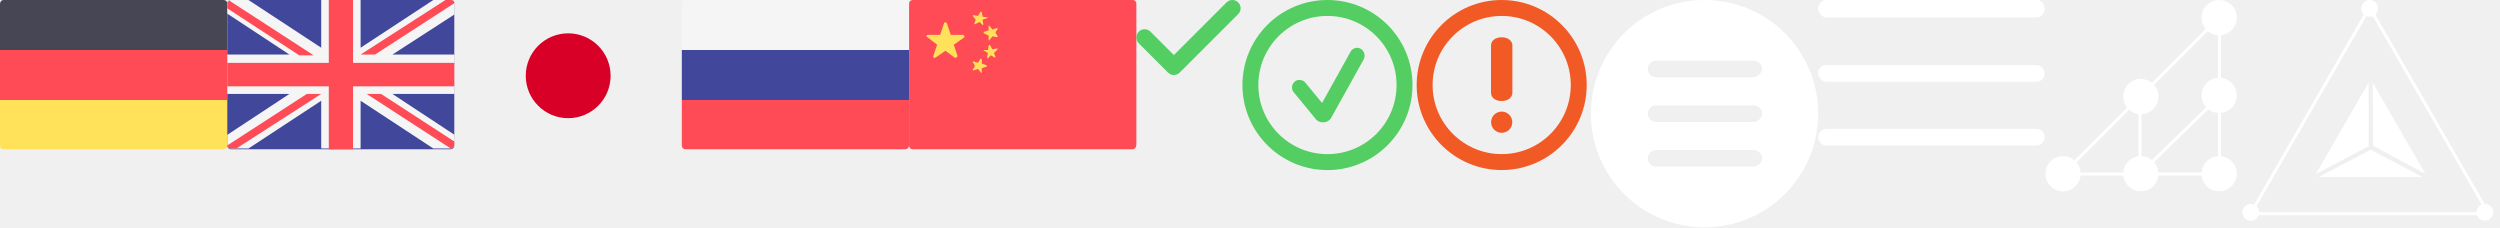
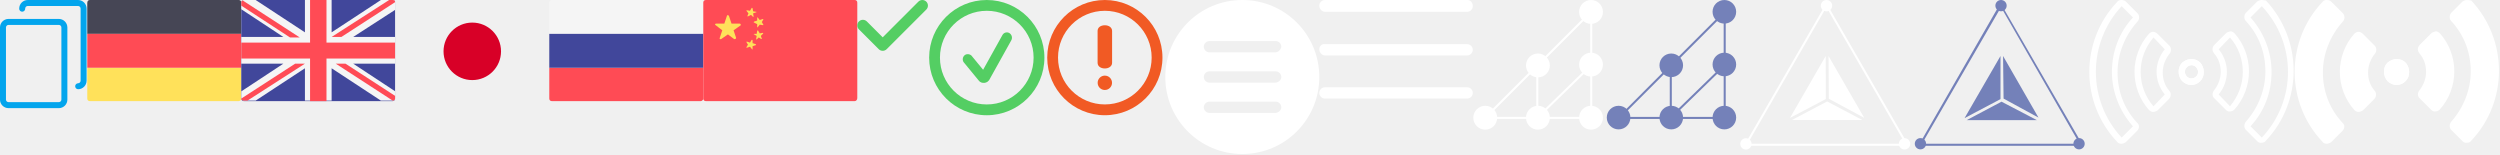
- <svg xmlns="http://www.w3.org/2000/svg" width="330" height="30" viewBox="0 0 330 30">
-   <svg id="flag-de" viewBox="0 0 30 19.7" width="30" height="19.7">
-     <style>.ast0{fill:#464655}.ast1{fill:#ffe15a}.ast2{fill:#ff4b55}</style>
-     <path class="ast0" d="M30 6.6H0v-6C0 .2.2 0 .5 0h29c.3 0 .5.2.5.5v6.1z" />
-     <path class="ast1" d="M29.5 19.7H.5c-.3 0-.5-.2-.5-.5v-6h30v6c0 .2-.2.5-.5.5z" />
-     <path class="ast2" d="M0 6.6h30v6.6H0z" />
+ <svg xmlns="http://www.w3.org/2000/svg" width="487" height="30" viewBox="0 0 487 30">
+   <svg viewBox="4204 263 16.874 21.073" width="16.87" height="21.07" id="copy">
+     <defs>
+       <style>.acls-1{fill:#03a5ed}</style>
+     </defs>
+     <g id="acopy" transform="translate(3472 -5.086)">
+       <g id="aGroup_172" data-name="Group 172" transform="translate(732 268.086)">
+         <path id="aPath_450" data-name="Path 450" class="acls-1" d="M60.112 85.4h-9.8a1.667 1.667 0 0 0-1.666 1.666v14.056a1.667 1.667 0 0 0 1.666 1.666h9.8a1.667 1.667 0 0 0 1.666-1.666V87.066a1.672 1.672 0 0 0-1.666-1.666zm.5 15.717a.5.5 0 0 1-.5.5h-9.8a.5.5 0 0 1-.5-.5V87.066a.5.5 0 0 1 .5-.5h9.8a.5.5 0 0 1 .5.5z" transform="translate(-48.65 -81.715)" />
+         <path id="aPath_451" data-name="Path 451" class="acls-1" d="M146.912 0h-9.8a1.667 1.667 0 0 0-1.666 1.666.583.583 0 1 0 1.165 0 .5.5 0 0 1 .5-.5h9.8a.5.5 0 0 1 .5.5v14.056a.5.5 0 0 1-.5.5.583.583 0 0 0 0 1.165 1.667 1.667 0 0 0 1.666-1.666V1.666A1.667 1.667 0 0 0 146.912 0z" transform="translate(-131.704)" />
+       </g>
+     </g>
  </svg>
-   <svg id="flag-en" viewBox="0 0 30 19.7" width="30" height="19.7" x="30">
-     <style>.bst0{fill:#41479b}.bst1{fill:#f5f5f5}.bst2{fill:#ff4b55}</style>
-     <path class="bst0" d="M29.5 19.7H.5c-.3 0-.5-.2-.5-.5V.5C0 .2.2 0 .5 0h29c.3 0 .5.2.5.5v18.6c0 .3-.2.6-.5.6z" />
-     <path class="bst1" d="M30 .5c0-.3-.2-.5-.5-.5h-2.3l-9.6 6.3V0h-5.2v6.3L2.8 0H.5C.2 0 0 .2 0 .5v1.3l8.2 5.4H0v5.2h8.2L0 17.8v1.3c0 .3.2.5.5.5h2.3l9.6-6.3v6.3h5.2v-6.3l9.6 6.3h2.3c.3 0 .5-.2.5-.5v-1.3l-8.2-5.4H30V7.2h-8.2L30 1.9V.5z" />
-     <path class="bst2" d="M30 8.3H16.6V0h-3.2v8.3H0v3.1h13.4v8.3h3.2v-8.3H30z" />
-     <path class="bst2" d="M10.5 12.4L0 19.2c0 .2.2.4.5.4h.7l11.2-7.2h-1.9zm9.8 0h-1.9l11.1 7.2c.3 0 .5-.2.5-.5v-.4l-9.7-6.3zM0 1.1l9.5 6.2h1.9L.3.1C.1.1 0 .3 0 .5v.6zm19.5 6.1L30 .4c0-.2-.2-.4-.5-.4h-.7L17.6 7.2h1.9z" />
+   <svg id="flag-de" viewBox="0 0 30 19.7" width="30" height="19.7" x="17">
+     <style>.bst0{fill:#464655}.bst1{fill:#ffe15a}.bst2{fill:#ff4b55}</style>
+     <path class="bst0" d="M30 6.6H0v-6C0 .2.2 0 .5 0h29c.3 0 .5.2.5.5v6.1z" />
+     <path class="bst1" d="M29.5 19.7H.5c-.3 0-.5-.2-.5-.5v-6h30v6c0 .2-.2.5-.5.5z" />
+     <path class="bst2" d="M0 6.6h30v6.6H0z" />
  </svg>
-   <svg id="flag-jp" viewBox="0 0 30 20" width="30" height="20" x="60">
-     <style>.cst0{fill:#f0f0f0}.cst1{fill:#d80027}</style>
-     <path class="cst0" d="M0 0h30v20H0z" />
-     <circle class="cst1" cx="15" cy="10" r="5.6" />
+   <svg id="flag-en" viewBox="0 0 30 19.7" width="30" height="19.7" x="47">
+     <style>.cst0{fill:#41479b}.cst1{fill:#f5f5f5}.cst2{fill:#ff4b55}</style>
+     <path class="cst0" d="M29.5 19.7H.5c-.3 0-.5-.2-.5-.5V.5C0 .2.2 0 .5 0h29c.3 0 .5.2.5.5v18.6c0 .3-.2.6-.5.6z" />
+     <path class="cst1" d="M30 .5c0-.3-.2-.5-.5-.5h-2.3l-9.6 6.3V0h-5.2v6.3L2.8 0H.5C.2 0 0 .2 0 .5v1.3l8.2 5.4H0v5.2h8.2L0 17.8v1.3c0 .3.2.5.5.5h2.3l9.6-6.3v6.3h5.2v-6.3l9.6 6.3h2.3c.3 0 .5-.2.5-.5v-1.3l-8.2-5.4H30V7.2h-8.2L30 1.9V.5z" />
+     <path class="cst2" d="M30 8.3H16.6V0h-3.2v8.3H0v3.1h13.4v8.3h3.2v-8.3H30z" />
+     <path class="cst2" d="M10.5 12.4L0 19.2c0 .2.2.4.5.4h.7l11.2-7.2h-1.9zm9.8 0h-1.9l11.1 7.2c.3 0 .5-.2.5-.5v-.4l-9.7-6.3zM0 1.1l9.5 6.2h1.9L.3.1C.1.1 0 .3 0 .5v.6zm19.5 6.1L30 .4c0-.2-.2-.4-.5-.4h-.7L17.6 7.2h1.9z" />
  </svg>
-   <svg id="flag-ru" viewBox="0 0 30 19.7" width="30" height="19.7" x="90">
-     <style>.dst0{fill:#f5f5f5}.dst1{fill:#ff4b55}.dst2{fill:#41479b}</style>
-     <path class="dst0" d="M30 6.6H0v-6C0 .2.2 0 .5 0h29c.3 0 .5.2.5.5v6.1z" />
-     <path class="dst1" d="M29.5 19.7H.5c-.3 0-.5-.2-.5-.5v-6h30v6c0 .2-.2.5-.5.5z" />
-     <path class="dst2" d="M0 6.6h30v6.6H0z" />
+   <svg id="flag-jp" viewBox="0 0 30 20" width="30" height="20" x="77">
+     <style>.dst0{fill:#f0f0f0}.dst1{fill:#d80027}</style>
+     <path class="dst0" d="M0 0h30v20H0z" />
+     <circle class="dst1" cx="15" cy="10" r="5.6" />
  </svg>
-   <svg id="flag-zh" viewBox="0 0 30 19.7" width="30" height="19.7" x="120">
-     <style>.est0{fill:#ff4b55}.est1{fill:#ffe15a}</style>
-     <path class="est0" d="M29.5 19.7H.5c-.3 0-.5-.2-.5-.5V.5C0 .2.2 0 .5 0h29c.3 0 .5.2.5.5v18.6c0 .3-.2.6-.5.6z" />
-     <path class="est1" d="M5 3.1l.5 1.5h1.6c.2 0 .3.3.1.4l-1.3.9.5 1.5c0 .1-.2.3-.4.2l-1.2-.9-1.3.9c-.2.1-.4 0-.3-.2l.5-1.5-1.3-1c-.2-.1-.1-.3.1-.3h1.6l.5-1.5c0-.2.3-.2.4 0zm5.6.3l.4.5.6-.2c.1 0 .1.1.1.1l-.3.5.3.5c0 .1 0 .1-.1.1l-.6-.1-.4.5c0 .1-.1 0-.1 0v-.6l-.6-.3c-.1 0-.1-.1 0-.2l.6-.2v-.6h.1zM8.5 2l.6.1.3-.5c0-.1.1-.1.2 0l.1.6.6.1c.1 0 .1.1 0 .1l-.6.2.1.6c0 .1-.1.1-.1.1l-.4-.4-.6.3c-.1 0-.1 0-.1-.1l.2-.5-.4-.5s0-.1.1-.1zm.9 5.8l-.3.5-.6-.2c-.1 0-.1.1-.1.1l.3.5-.3.5c0 .1 0 .1.1.1l.6-.2.4.5c0 .1.1 0 .1 0V9l.6-.2c.1 0 .1-.1 0-.2l-.6-.2v-.6s-.1-.1-.2 0zm2.2-1.4l-.6.1-.3-.5c0-.1-.1-.1-.2 0l-.1.6h-.5c-.1 0-.1.1 0 .1l.5.3-.1.6c0 .1.1.1.1.1l.4-.4.5.3c.1 0 .1 0 .1-.1l-.2-.5.4-.4c.1-.1.1-.2 0-.2z" />
+   <svg id="flag-ru" viewBox="0 0 30 19.7" width="30" height="19.7" x="107">
+     <style>.est0{fill:#f5f5f5}.est1{fill:#ff4b55}.est2{fill:#41479b}</style>
+     <path class="est0" d="M30 6.6H0v-6C0 .2.2 0 .5 0h29c.3 0 .5.2.5.5v6.1z" />
+     <path class="est1" d="M29.5 19.7H.5c-.3 0-.5-.2-.5-.5v-6h30v6c0 .2-.2.5-.5.5z" />
+     <path class="est2" d="M0 6.6h30v6.6H0z" />
  </svg>
-   <svg width="13.758" height="9.899" viewBox="0 0 13.758 9.899" id="i-check" x="150">
+   <svg id="flag-zh" viewBox="0 0 30 19.7" width="30" height="19.7" x="137">
+     <style>.fst0{fill:#ff4b55}.fst1{fill:#ffe15a}</style>
+     <path class="fst0" d="M29.5 19.7H.5c-.3 0-.5-.2-.5-.5V.5C0 .2.2 0 .5 0h29c.3 0 .5.2.5.5v18.6c0 .3-.2.6-.5.6z" />
+     <path class="fst1" d="M5 3.1l.5 1.5h1.6c.2 0 .3.3.1.4l-1.3.9.5 1.5c0 .1-.2.3-.4.2l-1.2-.9-1.3.9c-.2.1-.4 0-.3-.2l.5-1.5-1.3-1c-.2-.1-.1-.3.1-.3h1.6l.5-1.5c0-.2.3-.2.4 0zm5.6.3l.4.5.6-.2c.1 0 .1.1.1.1l-.3.5.3.5c0 .1 0 .1-.1.1l-.6-.1-.4.5c0 .1-.1 0-.1 0v-.6l-.6-.3c-.1 0-.1-.1 0-.2l.6-.2v-.6h.1zM8.5 2l.6.1.3-.5c0-.1.1-.1.2 0l.1.6.6.1c.1 0 .1.1 0 .1l-.6.2.1.6c0 .1-.1.1-.1.1l-.4-.4-.6.3c-.1 0-.1 0-.1-.1l.2-.5-.4-.5s0-.1.1-.1zm.9 5.8l-.3.5-.6-.2c-.1 0-.1.1-.1.1l.3.5-.3.5c0 .1 0 .1.1.1l.6-.2.4.5c0 .1.1 0 .1 0V9l.6-.2c.1 0 .1-.1 0-.2l-.6-.2v-.6s-.1-.1-.2 0zm2.2-1.4l-.6.1-.3-.5c0-.1-.1-.1-.2 0l-.1.6h-.5c-.1 0-.1.1 0 .1l.5.3-.1.6c0 .1.1.1.1.1l.4-.4.5.3c.1 0 .1 0 .1-.1l-.2-.5.4-.4c.1-.1.1-.2 0-.2z" />
+   </svg>
+   <svg width="13.758" height="9.899" viewBox="0 0 13.758 9.899" id="i-check" x="167">
    <path d="M4.95 9.9a1.087 1.087 0 0 1-.772-.32L.32 5.721a1.091 1.091 0 1 1 1.543-1.543L4.95 7.269 11.9.32a1.091 1.091 0 1 1 1.543 1.543L5.722 9.58a1.088 1.088 0 0 1-.772.32z" fill="#54ce63" />
  </svg>
-   <svg width="22.45" height="22.451" viewBox="0 0 22.45 22.451" id="i-checked" x="164">
+   <svg width="22.45" height="22.451" viewBox="0 0 22.45 22.451" id="i-checked" x="181">
    <path data-name="Path 1166" d="M11.225 0A11.225 11.225 0 1 0 22.45 11.225 11.225 11.225 0 0 0 11.225 0zm0 20.346a9.121 9.121 0 1 1 9.12-9.121 9.12 9.12 0 0 1-9.12 9.121zm4.412-13.9a.977.977 0 0 0-1.361.379l-3.764 6.765-2.1-2.552a1.055 1.055 0 0 0-1.36-.379 1.038 1.038 0 0 0-.366 1.413l2.917 3.551a1.231 1.231 0 0 0 .728.5h.027a1.273 1.273 0 0 0 1.32-.507l4.32-7.76a1.057 1.057 0 0 0-.361-1.406z" fill="#54ce63" />
  </svg>
-   <svg width="22.446" height="22.446" viewBox="0 0 22.446 22.446" id="i-error" x="187">
+   <svg width="22.446" height="22.446" viewBox="0 0 22.446 22.446" id="i-error" x="204">
    <path data-name="Path 1165" d="M11.223 0a11.223 11.223 0 1 0 11.223 11.223A11.223 11.223 0 0 0 11.223 0zm0 20.342a9.119 9.119 0 1 1 9.119-9.119 9.118 9.118 0 0 1-9.119 9.119zm0-15.42c-.8 0-1.412.419-1.412 1.1v6.215c0 .678.608 1.1 1.412 1.1.784 0 1.412-.436 1.412-1.1V6.019c.001-.661-.627-1.097-1.411-1.097zm0 9.808a1.4 1.4 0 1 0 1.4 1.4 1.4 1.4 0 0 0-1.399-1.4z" fill="#f15a24" />
  </svg>
-   <svg id="i-menu-dark" viewBox="0 0 30 30" width="30" height="30" x="210">
-     <style>.ist0{fill:#fff}</style>
-     <path class="ist0" d="M15 0C6.7 0 0 6.7 0 15s6.7 15 15 15 15-6.7 15-15S23.3 0 15 0zm6.4 22H8.6c-.6 0-1.1-.5-1.1-1.1s.5-1.1 1.1-1.1h12.9c.6 0 1.1.5 1.1 1.1S22 22 21.4 22zm0-5.9H8.6c-.6 0-1.1-.5-1.1-1.1s.5-1.1 1.1-1.1h12.9c.6 0 1.1.5 1.1 1.1s-.6 1.1-1.2 1.1zm0-5.9H8.6c-.6 0-1.1-.5-1.1-1.1C7.5 8.5 8 8 8.6 8h12.9c.6 0 1.1.5 1.1 1.1-.1.6-.6 1.1-1.2 1.1z" />
+   <svg id="i-menu-dark" viewBox="0 0 30 30" width="30" height="30" x="227">
+     <style>.jst0{fill:#fff}</style>
+     <path class="jst0" d="M15 0C6.7 0 0 6.7 0 15s6.7 15 15 15 15-6.7 15-15S23.3 0 15 0zm6.4 22H8.6c-.6 0-1.1-.5-1.1-1.1s.5-1.1 1.1-1.1h12.9c.6 0 1.1.5 1.1 1.1S22 22 21.4 22zm0-5.9H8.6c-.6 0-1.1-.5-1.1-1.1s.5-1.1 1.1-1.1h12.9c.6 0 1.1.5 1.1 1.1s-.6 1.1-1.2 1.1zm0-5.9H8.6c-.6 0-1.1-.5-1.1-1.1C7.5 8.5 8 8 8.6 8h12.9c.6 0 1.1.5 1.1 1.1-.1.6-.6 1.1-1.2 1.1z" />
  </svg>
-   <svg id="i-menu-light" viewBox="0 0 30 19.2" width="30" height="19.2" x="240">
-     <style>.jst0{fill:#fff}</style>
-     <path class="jst0" d="M1.1 2.3h27.7c.6 0 1.1-.5 1.1-1.1s-.4-1.2-1-1.2H1.1C.5 0 0 .5 0 1.1s.5 1.2 1.1 1.2zm0 8.5h27.7c.6 0 1.1-.5 1.1-1.1s-.5-1.1-1.1-1.1H1.1C.5 8.5 0 9 0 9.6s.5 1.2 1.1 1.2zm0 8.4h27.7c.6 0 1.1-.5 1.1-1.1 0-.6-.5-1.1-1.1-1.1H1.1c-.6 0-1.1.5-1.1 1.1 0 .6.5 1.1 1.1 1.1z" />
+   <svg id="i-menu-light" viewBox="0 0 30 19.2" width="30" height="19.2" x="257">
+     <style>.kst0{fill:#fff}</style>
+     <path class="kst0" d="M1.1 2.3h27.7c.6 0 1.1-.5 1.1-1.1s-.4-1.2-1-1.2H1.1C.5 0 0 .5 0 1.1s.5 1.2 1.1 1.2zm0 8.5h27.7c.6 0 1.1-.5 1.1-1.1s-.5-1.1-1.1-1.1H1.1C.5 8.5 0 9 0 9.6s.5 1.2 1.1 1.2zm0 8.4h27.7c.6 0 1.1-.5 1.1-1.1 0-.6-.5-1.1-1.1-1.1H1.1c-.6 0-1.1.5-1.1 1.1 0 .6.5 1.1 1.1 1.1z" />
  </svg>
-   <svg width="25.257" height="25.257" viewBox="0 0 25.257 25.257" id="logo-aira" x="270">
+   <svg width="25.257" height="25.257" viewBox="0 0 25.257 25.257" id="logo-aira" x="287">
    <g data-name="Group 1349">
      <path data-name="Rectangle 764" fill="#fff" d="M12.268 12.749h.401v10.183h-.401z" />
    </g>
    <g data-name="Group 1350">
      <path data-name="Rectangle 765" fill="#fff" d="M22.771 2.325h.401v20.687h-.401z" />
    </g>
    <g data-name="Group 1351">
      <path data-name="Rectangle 766" fill="#fff" d="M2.14 22.833L22.778 2.195l.283.284L2.424 23.117z" />
    </g>
    <g data-name="Group 1352">
      <path data-name="Rectangle 767" fill="#fff" d="M2.325 22.771h20.687v.401H2.325z" />
    </g>
    <g data-name="Group 1353">
      <path data-name="Rectangle 768" fill="#fff" d="M12.332 22.792l10.46-10.176.28.288-10.46 10.175z" />
    </g>
    <g data-name="Group 1358">
      <circle data-name="Ellipse 249" cx="2.325" cy="2.325" r="2.325" fill="#fff" transform="translate(20.606 20.606)" />
    </g>
    <g data-name="Group 1359">
      <circle data-name="Ellipse 250" cx="2.325" cy="2.325" r="2.325" fill="#fff" transform="translate(20.606)" />
    </g>
    <g data-name="Group 1360">
      <circle data-name="Ellipse 251" cx="2.325" cy="2.325" r="2.325" fill="#fff" transform="translate(20.606 10.263)" />
    </g>
    <g data-name="Group 1361">
      <circle data-name="Ellipse 252" cx="2.325" cy="2.325" r="2.325" fill="#fff" transform="translate(0 20.606)" />
    </g>
    <g data-name="Group 1362">
      <circle data-name="Ellipse 253" cx="2.325" cy="2.325" r="2.325" fill="#fff" transform="translate(10.263 20.606)" />
    </g>
    <g data-name="Group 1363">
      <circle data-name="Ellipse 254" cx="2.325" cy="2.325" r="2.325" fill="#fff" transform="translate(10.263 10.423)" />
    </g>
  </svg>
-   <svg width="33.481" height="29.491" viewBox="0 0 33.481 29.491" id="logo-robonomics" x="296">
+   <svg id="logo-aira-pale" width="25.3" height="25.3" viewBox="0 0 25.3 25.3" x="313">
+     <style>.mst0{fill:#7481b9}</style>
+     <g id="mGroup_1349" transform="translate(12.268 12.749)">
+       <path id="mRectangle_764" class="mst0" d="M0 0h.4v10.2H0z" />
+     </g>
+     <g id="mGroup_1350" transform="translate(22.771 2.325)">
+       <path id="mRectangle_765" class="mst0" d="M0 0h.4v20.7H0z" />
+     </g>
+     <g id="mGroup_1351" transform="translate(2.14 2.196)">
+       <path id="mRectangle_766" transform="rotate(-45.001 10.46 10.46)" class="mst0" d="M-4.1 10.3h29.2v.4H-4.1z" />
+     </g>
+     <g id="mGroup_1352" transform="translate(2.325 22.771)">
+       <path id="mRectangle_767" class="mst0" d="M0 0h20.7v.4H0z" />
+     </g>
+     <g id="mGroup_1353" transform="translate(12.332 12.616)">
+       <path id="mRectangle_768" transform="rotate(-44.209 5.37 5.232)" class="mst0" d="M-1.9 5h14.6v.4H-1.9z" />
+     </g>
+     <g id="mGroup_1358" transform="translate(20.606 20.606)">
+       <circle id="mEllipse_249" class="mst0" cx="2.3" cy="2.3" r="2.3" />
+     </g>
+     <g id="mGroup_1359" transform="translate(20.606)">
+       <circle id="mEllipse_250" class="mst0" cx="2.3" cy="2.3" r="2.3" />
+     </g>
+     <g id="mGroup_1360" transform="translate(20.606 10.263)">
+       <circle id="mEllipse_251" class="mst0" cx="2.3" cy="2.3" r="2.3" />
+     </g>
+     <g id="mGroup_1361" transform="translate(0 20.606)">
+       <circle id="mEllipse_252" class="mst0" cx="2.3" cy="2.3" r="2.3" />
+     </g>
+     <g id="mGroup_1362" transform="translate(10.263 20.606)">
+       <circle id="mEllipse_253" class="mst0" cx="2.3" cy="2.3" r="2.3" />
+     </g>
+     <g id="mGroup_1363" transform="translate(10.263 10.423)">
+       <circle id="mEllipse_254" class="mst0" cx="2.3" cy="2.3" r="2.3" />
+     </g>
+   </svg>
+   <svg width="33.481" height="29.491" viewBox="0 0 33.481 29.491" id="logo-robonomics" x="339">
    <g data-name="3_Robonomics_logo_white">
      <g data-name="Group 2881">
        <path data-name="Path 1161" d="M16.778 1.003l-15.7 27.2h31.411z" fill="none" stroke="#fff" stroke-miterlimit="10" stroke-width=".4" />
        <circle data-name="Ellipse 281" cx="1.107" cy="1.107" r="1.107" transform="rotate(-25.517 75.973 -53.666)" fill="#fff" />
        <circle data-name="Ellipse 282" cx="1.107" cy="1.107" r="1.107" transform="translate(15.694)" fill="#fff" />
        <circle data-name="Ellipse 283" cx="1.107" cy="1.107" r="1.107" transform="translate(0 26.922)" fill="#fff" />
      </g>
      <g data-name="Group 2882" fill="#fff">
        <path data-name="Path 1162" d="M10.084 23.37h13.679l-6.839-3.609z" />
        <path data-name="Path 1163" d="M16.654 10.907L9.696 22.963l6.972-3.67z" />
        <path data-name="Path 1164" d="M24.145 22.949l-6.943-12.028.057 8.325z" />
      </g>
    </g>
  </svg>
+   <svg id="logo-robonomics-pale" width="33.5" height="29.5" viewBox="0 0 33.5 29.5" x="373">
+     <style>.ost0{fill:#7481b9}</style>
+     <g id="o_3_Robonomics_logo_white" transform="translate(-150 -192)">
+       <g id="oGroup_2881" transform="translate(150 192)">
+         <path class="ost0" d="M32.8 28.4H.7L16.7.6l16.1 27.8zM1.4 28h30.7L16.8 1.4 1.4 28z" id="oPath_1161" />
+         <circle class="ost0" cx="32" cy="28" r="1.1" id="oEllipse_281" />
+         <circle class="ost0" cx="16.8" cy="1.1" r="1.1" id="oEllipse_282" />
+         <circle class="ost0" cx="1.1" cy="28" r="1.1" id="oEllipse_283" />
+       </g>
+       <g id="oGroup_2882" transform="translate(159.696 202.907)">
+         <path class="ost0" d="M.4 12.5h13.7L7.2 8.9.4 12.5z" id="oPath_1162" />
+         <path class="ost0" d="M7 0L0 12.1l7-3.7V0z" id="oPath_1163" />
+         <path class="ost0" d="M14.4 12L7.5 0l.1 8.3 6.8 3.7z" id="oPath_1164" />
+       </g>
+     </g>
+   </svg>
+   <svg id="sleep" width="39.8" height="28" viewBox="0 0 39.8 28" x="407">
+     <style>.pst0{fill:#fff}</style>
+     <path class="pst0" d="M12.4 6.2c-.3 0-.6.2-.8.4-1.8 2-2.8 4.7-2.8 7.4s1 5.4 2.8 7.4c.2.2.5.4.8.4.3 0 .6-.1.9-.3l2.2-2.2c.4-.4.5-1.1.1-1.6-.9-1-1.3-2.3-1.3-3.6 0-1.3.5-2.6 1.3-3.6.2-.2.3-.5.3-.8 0-.3-.1-.6-.3-.8l-2.2-2.2c-.4-.4-.7-.5-1-.5zm2.3 3.4c-1 1.2-1.6 2.8-1.6 4.4 0 1.6.6 3.2 1.6 4.4l-2.2 2.3C10.9 18.9 10 16.5 10 14s.9-4.8 2.5-6.7l2.2 2.3zm3.4 2.6c-.5.5-.7 1.1-.7 1.8s.3 1.3.7 1.8c1 1 2.6 1 3.5 0 .5-.5.7-1.1.7-1.8 0-.6-.2-1.3-.7-1.8-.5-.5-1.1-.7-1.8-.7-.6 0-1.2.3-1.7.7zm2.7.9c.5.5.5 1.3 0 1.8s-1.3.5-1.8 0c-.2-.2-.4-.6-.4-.9 0-.3.1-.7.4-.9.2-.2.6-.4.9-.4.3 0 .7.1.9.4z" />
+     <path class="pst0" d="M5.4.4C-1.8 8-1.8 20 5.4 27.6c.2.3.5.4.8.4.3 0 .6-.1.9-.3l2.2-2.2c.5-.5.5-1.2 0-1.6-2.5-2.7-3.8-6.1-3.8-9.8 0-3.6 1.4-7.1 3.8-9.8.3-.3.4-.6.4-.9 0-.3-.1-.6-.3-.8L7.1.3C6.9.1 6.6 0 6.2 0c-.3 0-.6.1-.8.4zm3.1 3C5.8 6.3 4.4 10.1 4.4 14c0 3.9 1.5 7.7 4.1 10.6l-2.2 2.2C-.4 19.6-.4 8.4 6.3 1.2l2.2 2.2zM26.6 6.5l-2.2 2.2c-.3.3-.4.6-.4.9 0 .3.1.5.3.8.9 1 1.3 2.3 1.3 3.6 0 1.3-.5 2.6-1.3 3.6-.4.5-.4 1.2.1 1.6l2.2 2.2c.2.2.5.4.9.3.3 0 .6-.2.8-.4 1.8-2 2.8-4.7 2.8-7.4s-1-5.4-2.8-7.4c-.2-.2-.5-.4-.8-.4-.4.1-.7.2-.9.4zm.8.8c1.6 1.8 2.5 4.2 2.5 6.7s-.9 4.8-2.5 6.7l-2.2-2.3c1-1.2 1.6-2.8 1.6-4.4 0-1.6-.6-3.2-1.6-4.4l2.2-2.3zm-7.5 4.2c-.7 0-1.3.3-1.8.7-.5.5-.7 1.1-.7 1.8 0 .6.2 1.3.7 1.8 1 1 2.5 1 3.5 0 .5-.5.7-1.1.7-1.8s-.3-1.3-.7-1.8c-.4-.4-1-.7-1.7-.7zm0 1.2c.3 0 .7.1.9.4.2.2.4.6.4.9 0 .3-.1.7-.4.9-.5.5-1.3.5-1.8 0s-.5-1.3 0-1.8c.2-.3.6-.4.9-.4z" />
+     <path class="pst0" d="M33.6 0c-.3 0-.6.1-.9.3l-2.2 2.2c-.2.2-.3.5-.3.8 0 .3.1.6.3.8 2.5 2.7 3.8 6.1 3.8 9.8 0 3.6-1.4 7.1-3.8 9.8-.4.5-.4 1.2 0 1.6l2.2 2.2c.2.2.5.4.9.3.3 0 .6-.1.8-.4 7.2-7.6 7.2-19.6 0-27.3-.2 0-.5-.1-.8-.1zm0 1.2c6.8 7.2 6.8 18.4 0 25.6l-2.2-2.2c2.7-2.9 4.1-6.6 4.1-10.6 0-3.9-1.5-7.7-4.1-10.6l2.2-2.2z" />
+   </svg>
+   <svg id="work" width="39.8" height="28" viewBox="0 0 39.8 28" x="447">
+     <style>.qst0{fill:#fff}</style>
+     <path class="qst0" d="M12.4 6.2c-.3 0-.6.2-.8.4-1.8 2-2.8 4.7-2.8 7.4s1 5.4 2.8 7.4c.2.2.5.4.8.4.3 0 .6-.1.9-.3l2.2-2.2c.4-.4.5-1.1.1-1.6-.9-1-1.3-2.3-1.3-3.6 0-1.3.5-2.6 1.3-3.6.2-.2.3-.5.3-.8 0-.3-.1-.6-.3-.8l-2.2-2.2c-.4-.4-.7-.5-1-.5zm5.7 6c-.5.5-.7 1.1-.7 1.8s.3 1.3.7 1.8c1 1 2.6 1 3.5 0 .5-.5.7-1.1.7-1.8 0-.6-.2-1.3-.7-1.8-.5-.5-1.1-.7-1.8-.7-.6 0-1.2.3-1.7.7zm2.7.9c.5.5.5 1.3 0 1.8s-1.3.5-1.8 0c-.2-.2-.4-.6-.4-.9 0-.3.1-.7.4-.9.2-.2.6-.4.9-.4.3 0 .7.1.9.4z" />
+     <path class="qst0" d="M5.4.4C-1.8 8-1.8 20 5.4 27.6c.2.3.5.4.8.4.3 0 .6-.1.9-.3l2.2-2.2c.5-.5.5-1.2 0-1.6-2.5-2.7-3.8-6.1-3.8-9.8 0-3.6 1.4-7.1 3.8-9.8.3-.3.4-.6.4-.9 0-.3-.1-.6-.3-.8L7.1.3C6.9.1 6.6 0 6.2 0c-.3 0-.6.1-.8.4zM26.6 6.5l-2.2 2.2c-.3.3-.4.6-.4.9 0 .3.1.5.3.8.9 1 1.3 2.3 1.3 3.6 0 1.3-.5 2.6-1.3 3.6-.4.5-.4 1.2.1 1.6l2.2 2.2c.2.2.5.4.9.3.3 0 .6-.2.8-.4 1.8-2 2.8-4.7 2.8-7.4s-1-5.4-2.8-7.4c-.2-.2-.5-.4-.8-.4-.4.1-.7.2-.9.4zm-6.7 5c-.7 0-1.3.3-1.8.7-.5.5-.7 1.1-.7 1.8 0 .6.2 1.3.7 1.8 1 1 2.5 1 3.5 0 .5-.5.7-1.1.7-1.8s-.3-1.3-.7-1.8c-.4-.4-1-.7-1.7-.7z" />
+     <path class="qst0" d="M33.6 0c-.3 0-.6.1-.9.3l-2.2 2.2c-.2.2-.3.5-.3.8 0 .3.1.6.3.8 2.5 2.7 3.8 6.1 3.8 9.8 0 3.6-1.4 7.1-3.8 9.8-.4.5-.4 1.2 0 1.6l2.2 2.2c.2.2.5.4.9.3.3 0 .6-.1.8-.4 7.2-7.6 7.2-19.6 0-27.3-.2 0-.5-.1-.8-.1z" />
+   </svg>
</svg>
